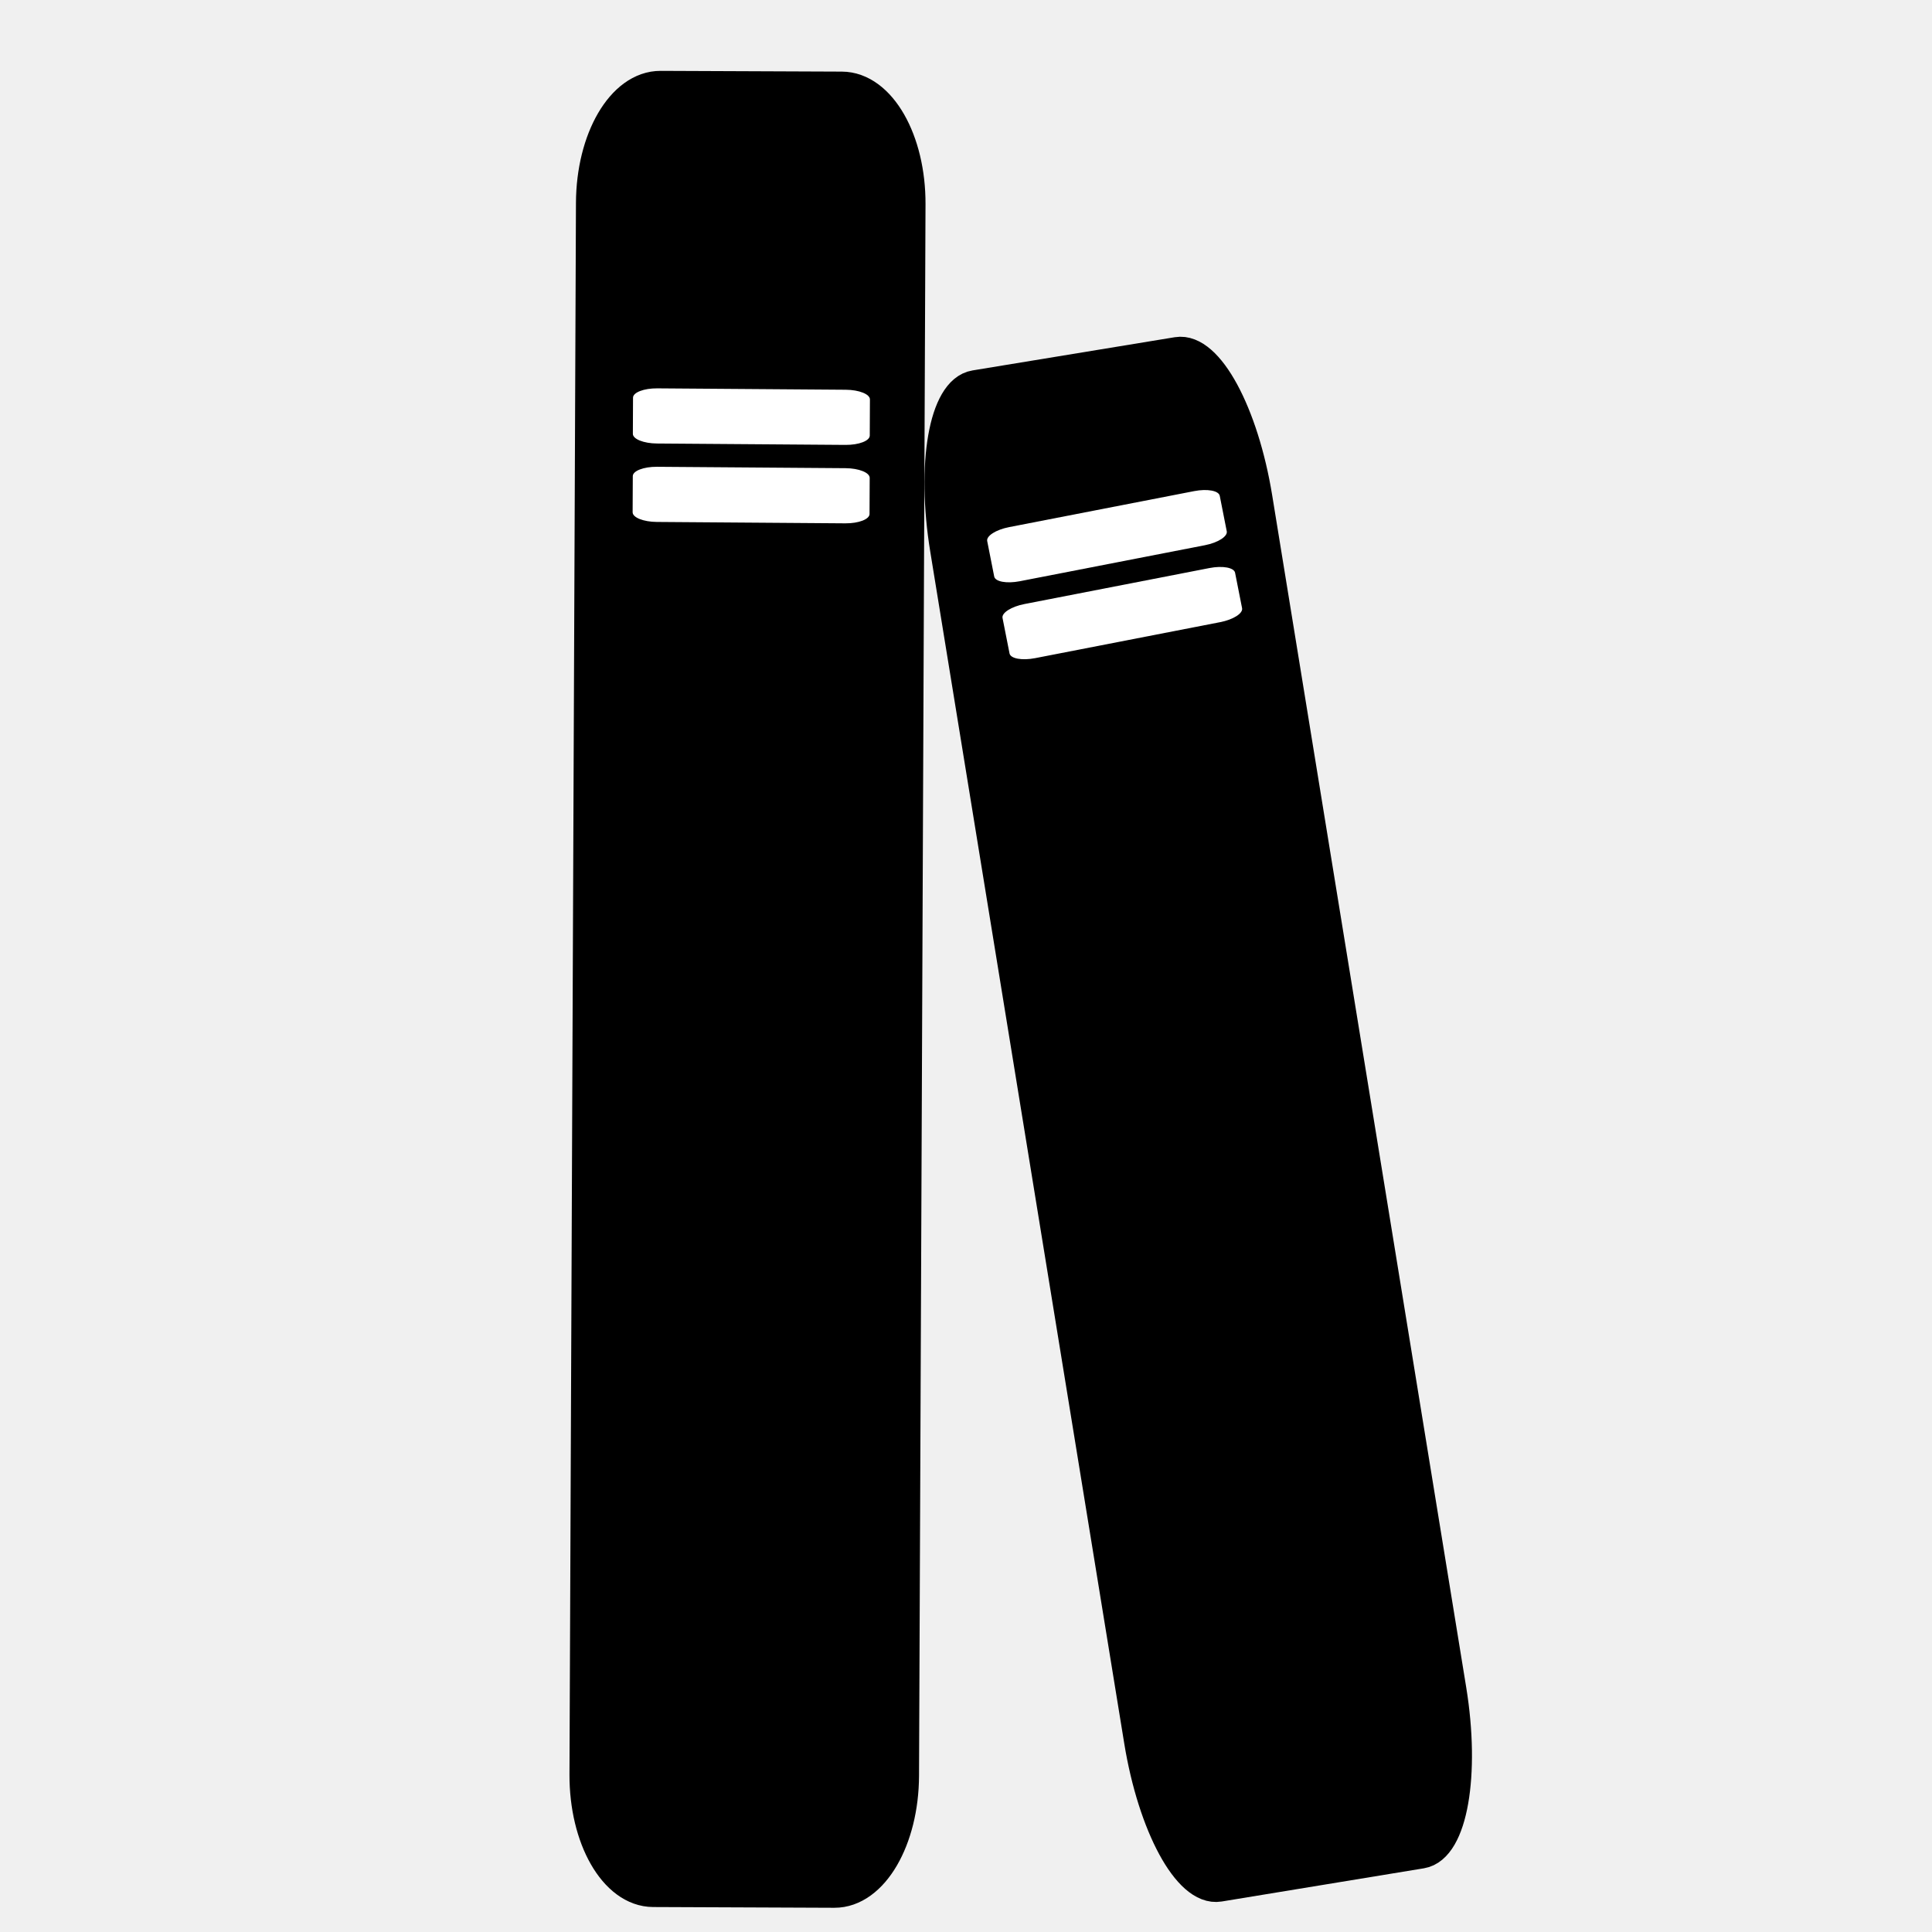
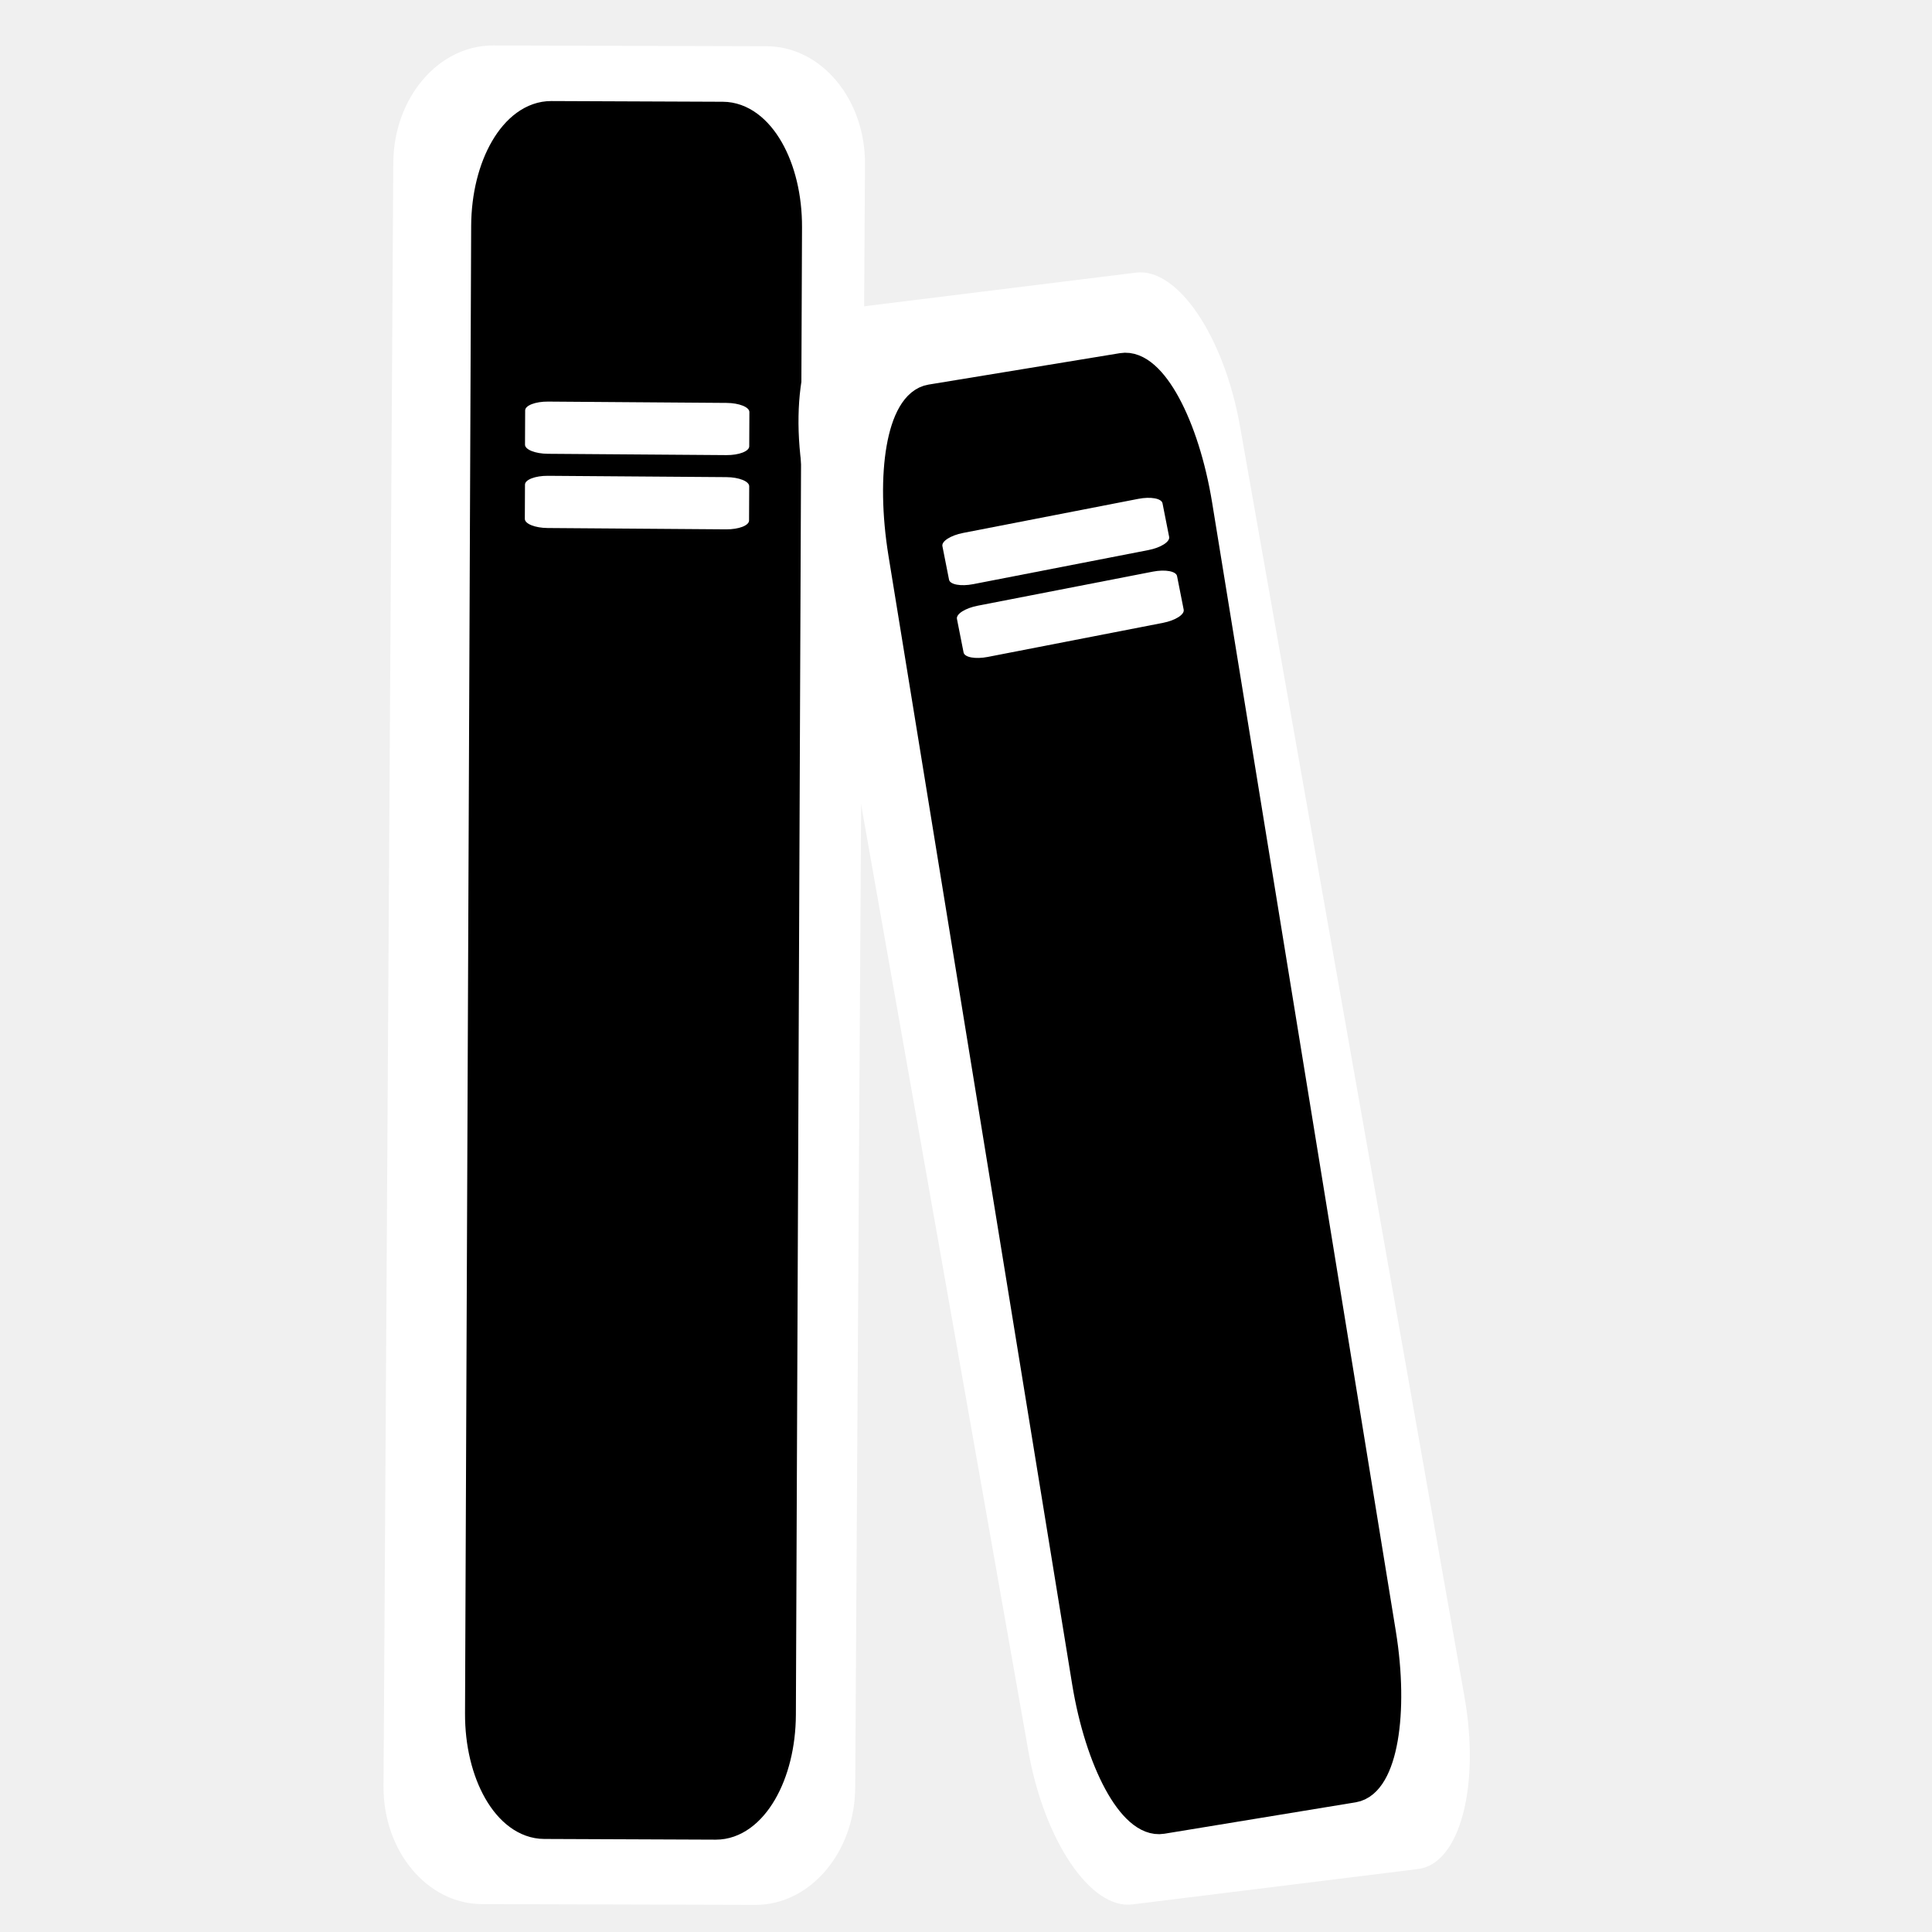
- <svg xmlns="http://www.w3.org/2000/svg" width="256" height="256" id="svg8370" version="1.1">
+ <svg xmlns="http://www.w3.org/2000/svg" width="48" height="48" id="svg8370" version="1.1">
  <defs id="defs8372" />
-   <g id="layer1" transform="translate(0,-796.3622)">
-     <rect style="fill:#000000;fill-opacity:1;fill-rule:evenodd;stroke:#000000;stroke-width:4.884;stroke-opacity:1" id="rect11194-1-9-8" ry="8.713" rx="15.092" height="41.434" width="238.419" y="-123.59" x="807.826" class="fil0 str0" transform="matrix(-0.00412645,0.9999915,-0.9999915,-0.00412645,0,0)" />
-     <path style="fill:none" id="path11198-0-0-9" d="m 110.206,886.687 c -3.326,-18.108 -23.599,-14.039 -33.965,-10.996 -18.026,5.286 -16.093,53.264 -16.163,70.15 -0.139,33.776 -0.293,70.916 -1.564,104.687" class="fil2" />
-     <rect style="fill:#000000;fill-opacity:1;fill-rule:evenodd;stroke:#000000;stroke-width:4.485;stroke-opacity:1" id="rect11194-1-9-8-5" ry="7.14" rx="20.515" height="41.434" width="201.06" y="-25.661" x="857.397" class="fil0 str0" transform="matrix(0.16065,0.9870114,-0.9867834,0.1620448,0,0)" />
-     <path style="fill:none" id="path11198-0-0-9-8" d="m 169.883,885.365 c -3.326,-18.108 -23.599,-14.039 -33.965,-10.996 -18.026,5.286 -16.093,53.264 -16.163,70.15 -0.139,33.776 -0.293,70.916 -1.564,104.687" class="fil2" />
-     <rect style="fill:#ffffff;fill-opacity:1;fill-rule:evenodd;stroke:none;stroke-width:0.744;stroke-miterlimit:4;stroke-dasharray:none" id="rect11194-1-9-8-5-8" ry="1.259" rx="3.203" height="7.308" width="31.391" y="847.157" x="87.738" class="fil0 str0" transform="matrix(0.9999726,0.00739817,-0.00454541,0.9999897,0,0)" />
-     <rect style="fill:#ffffff;fill-opacity:1;fill-rule:evenodd;stroke:none;stroke-width:0.744;stroke-miterlimit:4;stroke-dasharray:none" id="rect11194-1-9-8-5-8-8" ry="1.259" rx="3.203" height="7.308" width="31.391" y="857.55" x="87.755" class="fil0 str0" transform="matrix(0.9999726,0.00739817,-0.00454541,0.9999897,0,0)" />
-     <rect style="fill:#ffffff;fill-opacity:1;fill-rule:evenodd;stroke:none;stroke-width:0.744;stroke-miterlimit:4;stroke-dasharray:none" id="rect11194-1-9-8-5-8-84" ry="1.259" rx="3.203" height="7.308" width="31.391" y="875.805" x="-39.884" class="fil0 str0" transform="matrix(0.9815933,-0.1909832,0.1937827,0.9810445,0,0)" />
-     <rect style="fill:#ffffff;fill-opacity:1;fill-rule:evenodd;stroke:none;stroke-width:0.744;stroke-miterlimit:4;stroke-dasharray:none" id="rect11194-1-9-8-5-8-8-1" ry="1.259" rx="3.203" height="7.308" width="31.391" y="886.198" x="-39.867" class="fil0 str0" transform="matrix(0.9815933,-0.1909832,0.1937827,0.9810445,0,0)" />
+   <g id="layer1" transform="translate(0,-1004.362)">
+     <rect style="fill:#ffffff;fill-opacity:1;fill-rule:evenodd;stroke:none" id="rect11194-1-9-8-4" ry="2.464" rx="2.923" height="11.719" width="46.178" y="-27.567" x="1005.458" class="fil0 str0" transform="matrix(-0.00602595,0.9999818,-0.999996,-0.0028257,0,0)" />
+     <rect style="fill:#000000;fill-opacity:1;fill-rule:evenodd;stroke:#000000;stroke-width:0.867;stroke-opacity:1" id="rect11194-1-9-8" ry="1.546" rx="2.678" height="7.353" width="42.311" y="-23.66" x="1007.241" class="fil0 str0" transform="matrix(-0.00412645,0.9999915,-0.9999915,-0.00412645,0,0)" />
+     <rect style="fill:#ffffff;fill-opacity:1;fill-rule:evenodd;stroke:none" id="rect11194-1-9-8-5-3" ry="1.881" rx="4.11" height="10.919" width="40.276" y="146.435" x="1008.284" class="fil0 str0" transform="matrix(0.173976,0.9847499,-0.9924194,0.1228975,0,0)" />
+     <path style="fill:none" id="path11198-0-0-9" d="m 17.72,1021.236 c -0.59,-3.213 -4.188,-2.491 -6.028,-1.951 -3.199,0.938 -2.856,9.453 -2.868,12.449 -0.025,5.994 -0.052,12.585 -0.278,18.578" class="fil2" />
+     <rect style="fill:#000000;fill-opacity:1;fill-rule:evenodd;stroke:#000000;stroke-width:0.796;stroke-opacity:1" id="rect11194-1-9-8-5" ry="1.267" rx="3.641" height="7.353" width="35.681" y="134.031" x="1004.654" class="fil0 str0" transform="matrix(0.16065,0.9870114,-0.9867834,0.1620448,0,0)" />
+     <path style="fill:none" id="path11198-0-0-9-8" d="m 30.348,1021.002 c -0.59,-3.214 -4.188,-2.492 -6.028,-1.952 -3.199,0.938 -2.856,9.452 -2.868,12.449 -0.025,5.994 -0.052,12.585 -0.278,18.578" class="fil2" />
+     <rect style="fill:#ffffff;fill-opacity:1;fill-rule:evenodd;stroke:none" id="rect11194-1-9-8-5-8" ry="0.223" rx="0.568" height="1.297" width="5.571" y="1014.215" x="17.659" class="fil0 str0" transform="matrix(0.9999726,0.00739817,-0.00454541,0.9999897,0,0)" />
+     <rect style="fill:#ffffff;fill-opacity:1;fill-rule:evenodd;stroke:none" id="rect11194-1-9-8-5-8-8" ry="0.223" rx="0.568" height="1.297" width="5.571" y="1016.059" x="17.663" class="fil0 str0" transform="matrix(0.9999726,0.00739817,-0.00454541,0.9999897,0,0)" />
+     <rect style="fill:#ffffff;fill-opacity:1;fill-rule:evenodd;stroke:none" id="rect11194-1-9-8-5-8-84" ry="0.223" rx="0.568" height="1.297" width="5.571" y="1003.446" x="-174.288" class="fil0 str0" transform="matrix(0.9815933,-0.1909832,0.1937827,0.9810445,0,0)" />
+     <rect style="fill:#ffffff;fill-opacity:1;fill-rule:evenodd;stroke:none" id="rect11194-1-9-8-5-8-8-1" ry="0.223" rx="0.568" height="1.297" width="5.571" y="1005.29" x="-174.284" class="fil0 str0" transform="matrix(0.9815933,-0.1909832,0.1937827,0.9810445,0,0)" />
  </g>
</svg>
